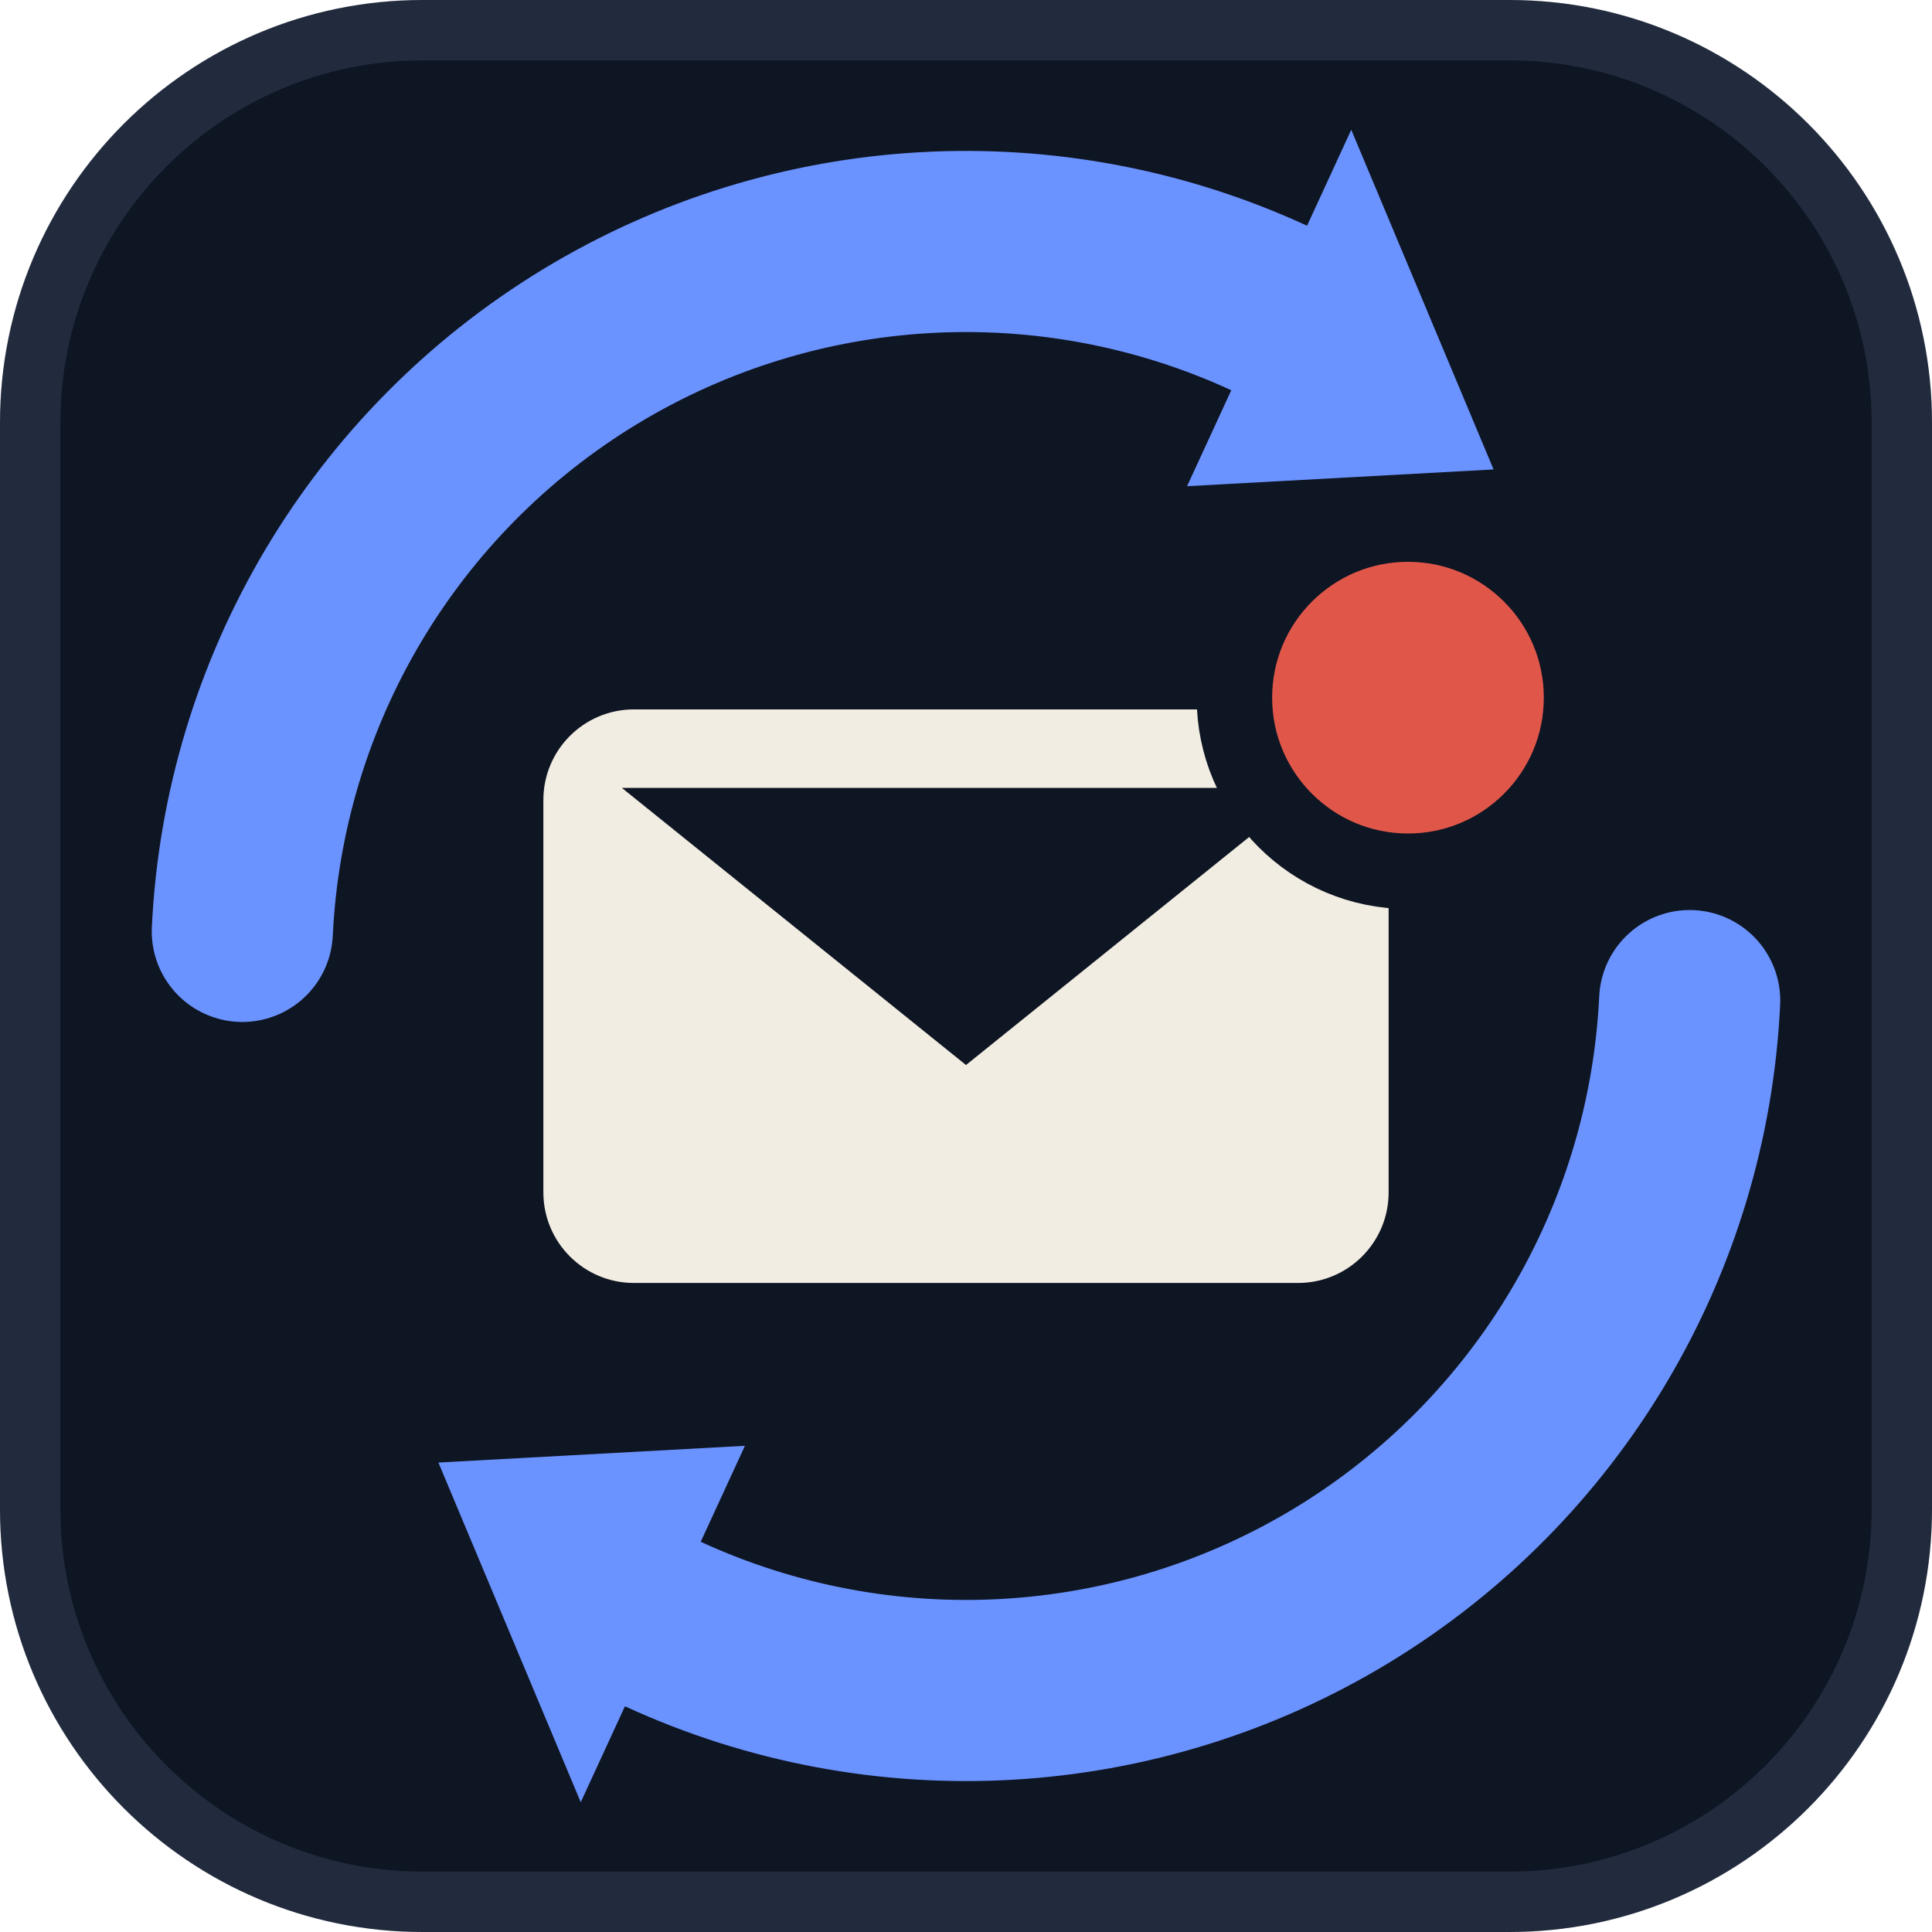
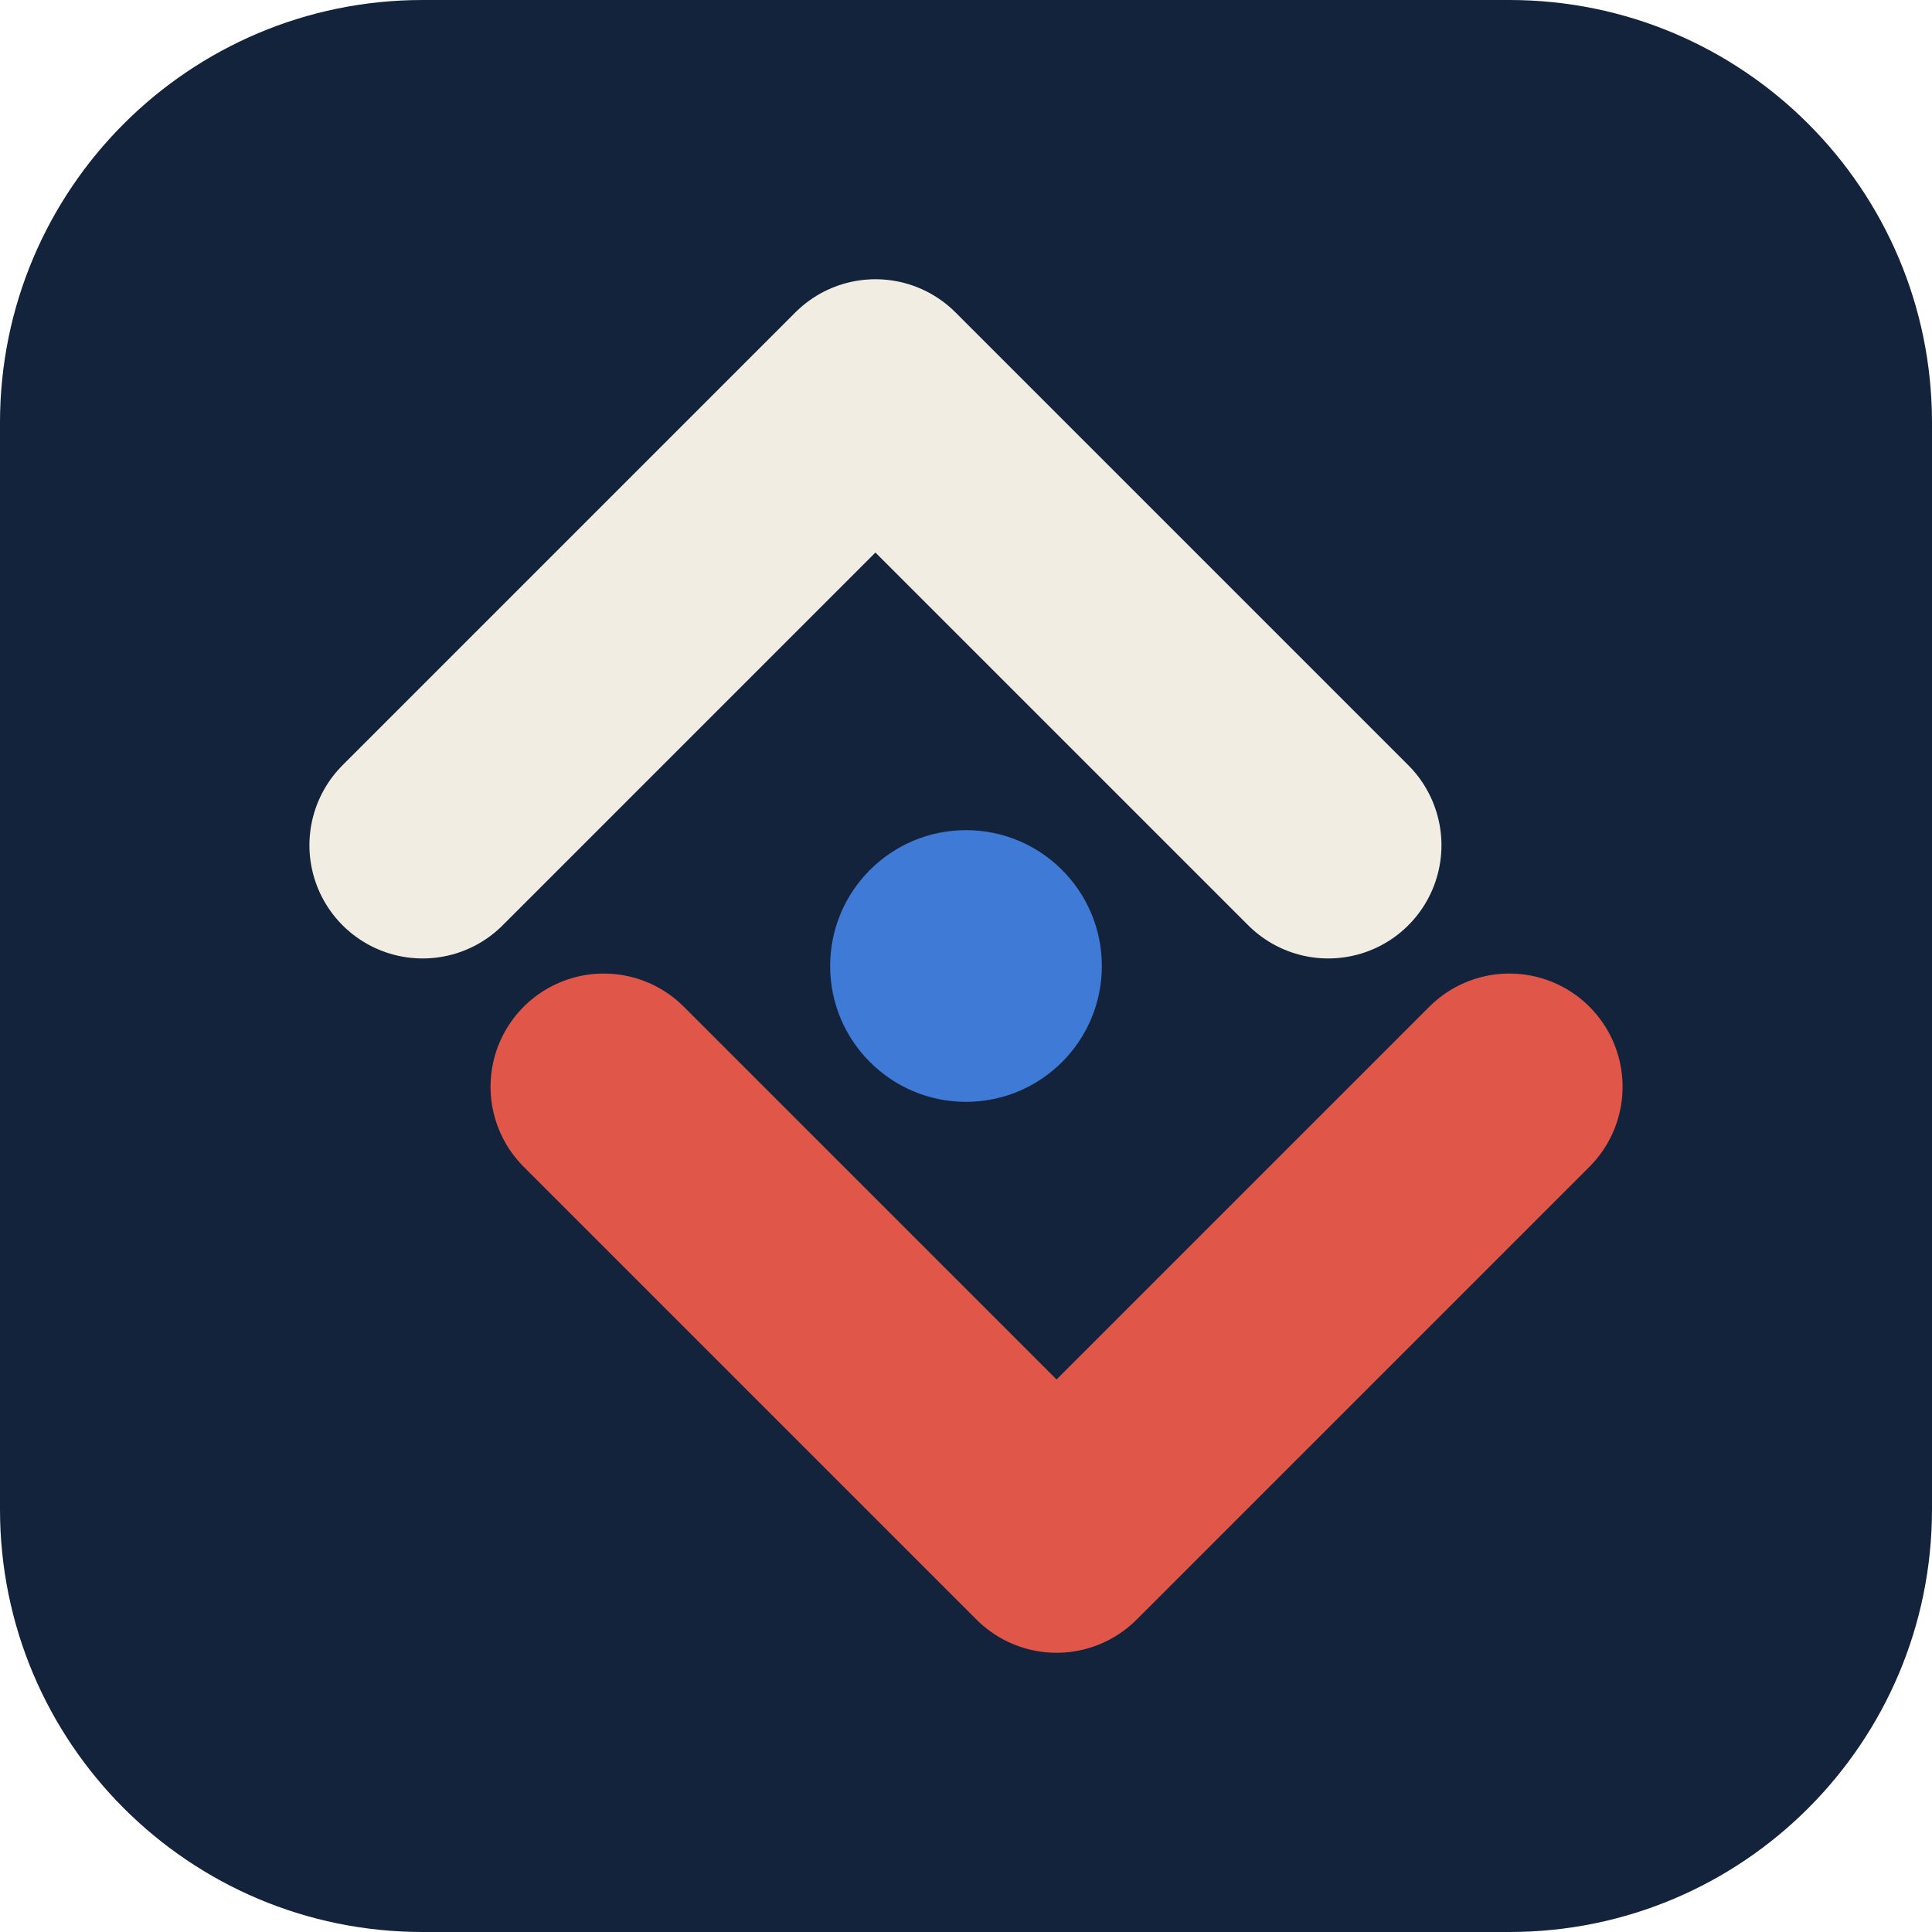
- <svg xmlns="http://www.w3.org/2000/svg" viewBox="0 0 64 64" role="img" aria-labelledby="csf-title csf-desc">
-   <rect width="64" height="64" rx="14" fill="#0e1523" />
-   <rect x="1" y="1" width="62" height="62" rx="13" fill="none" stroke="#9db4ea" stroke-opacity="0.14" stroke-width="2" />
-   <path d="M8.027 30.854A24 24 0 0 1 42.043 10.202" fill="none" stroke="#6b93ff" stroke-width="6" stroke-linecap="round" />
-   <path d="M55.973 33.146A24 24 0 0 1 21.957 53.798" fill="none" stroke="#6b93ff" stroke-width="6" stroke-linecap="round" />
-   <path d="M44.762 4.299L49.477 15.551L39.323 16.106Z" fill="#6b93ff" />
-   <path d="M19.238 59.701L14.523 48.449L24.677 47.894Z" fill="#6b93ff" />
-   <rect x="18" y="23.5" width="28" height="19" rx="3" fill="#f2ede2" />
-   <path d="M20.6 26.1L43.4 26.1L32 35.28Z" fill="#0e1523" />
-   <circle cx="46.641" cy="23.111" r="5.75" fill="#e0574a" stroke="#0e1523" stroke-width="2.5" />
+ <svg xmlns="http://www.w3.org/2000/svg" viewBox="0 0 64 64" role="img" aria-labelledby="corresync-favicon-title corresync-favicon-description">
+   <rect width="64" height="64" rx="14" fill="#13233b" />
+   <path d="M14 28 29 13 44 28" fill="none" stroke="#f2ede2" stroke-width="7.5" stroke-linecap="round" stroke-linejoin="round" />
+   <path d="M20 36 35 51 50 36" fill="none" stroke="#e0574a" stroke-width="7.5" stroke-linecap="round" stroke-linejoin="round" />
+   <circle cx="32" cy="32" r="4.5" fill="#3f7ad6" />
</svg>
